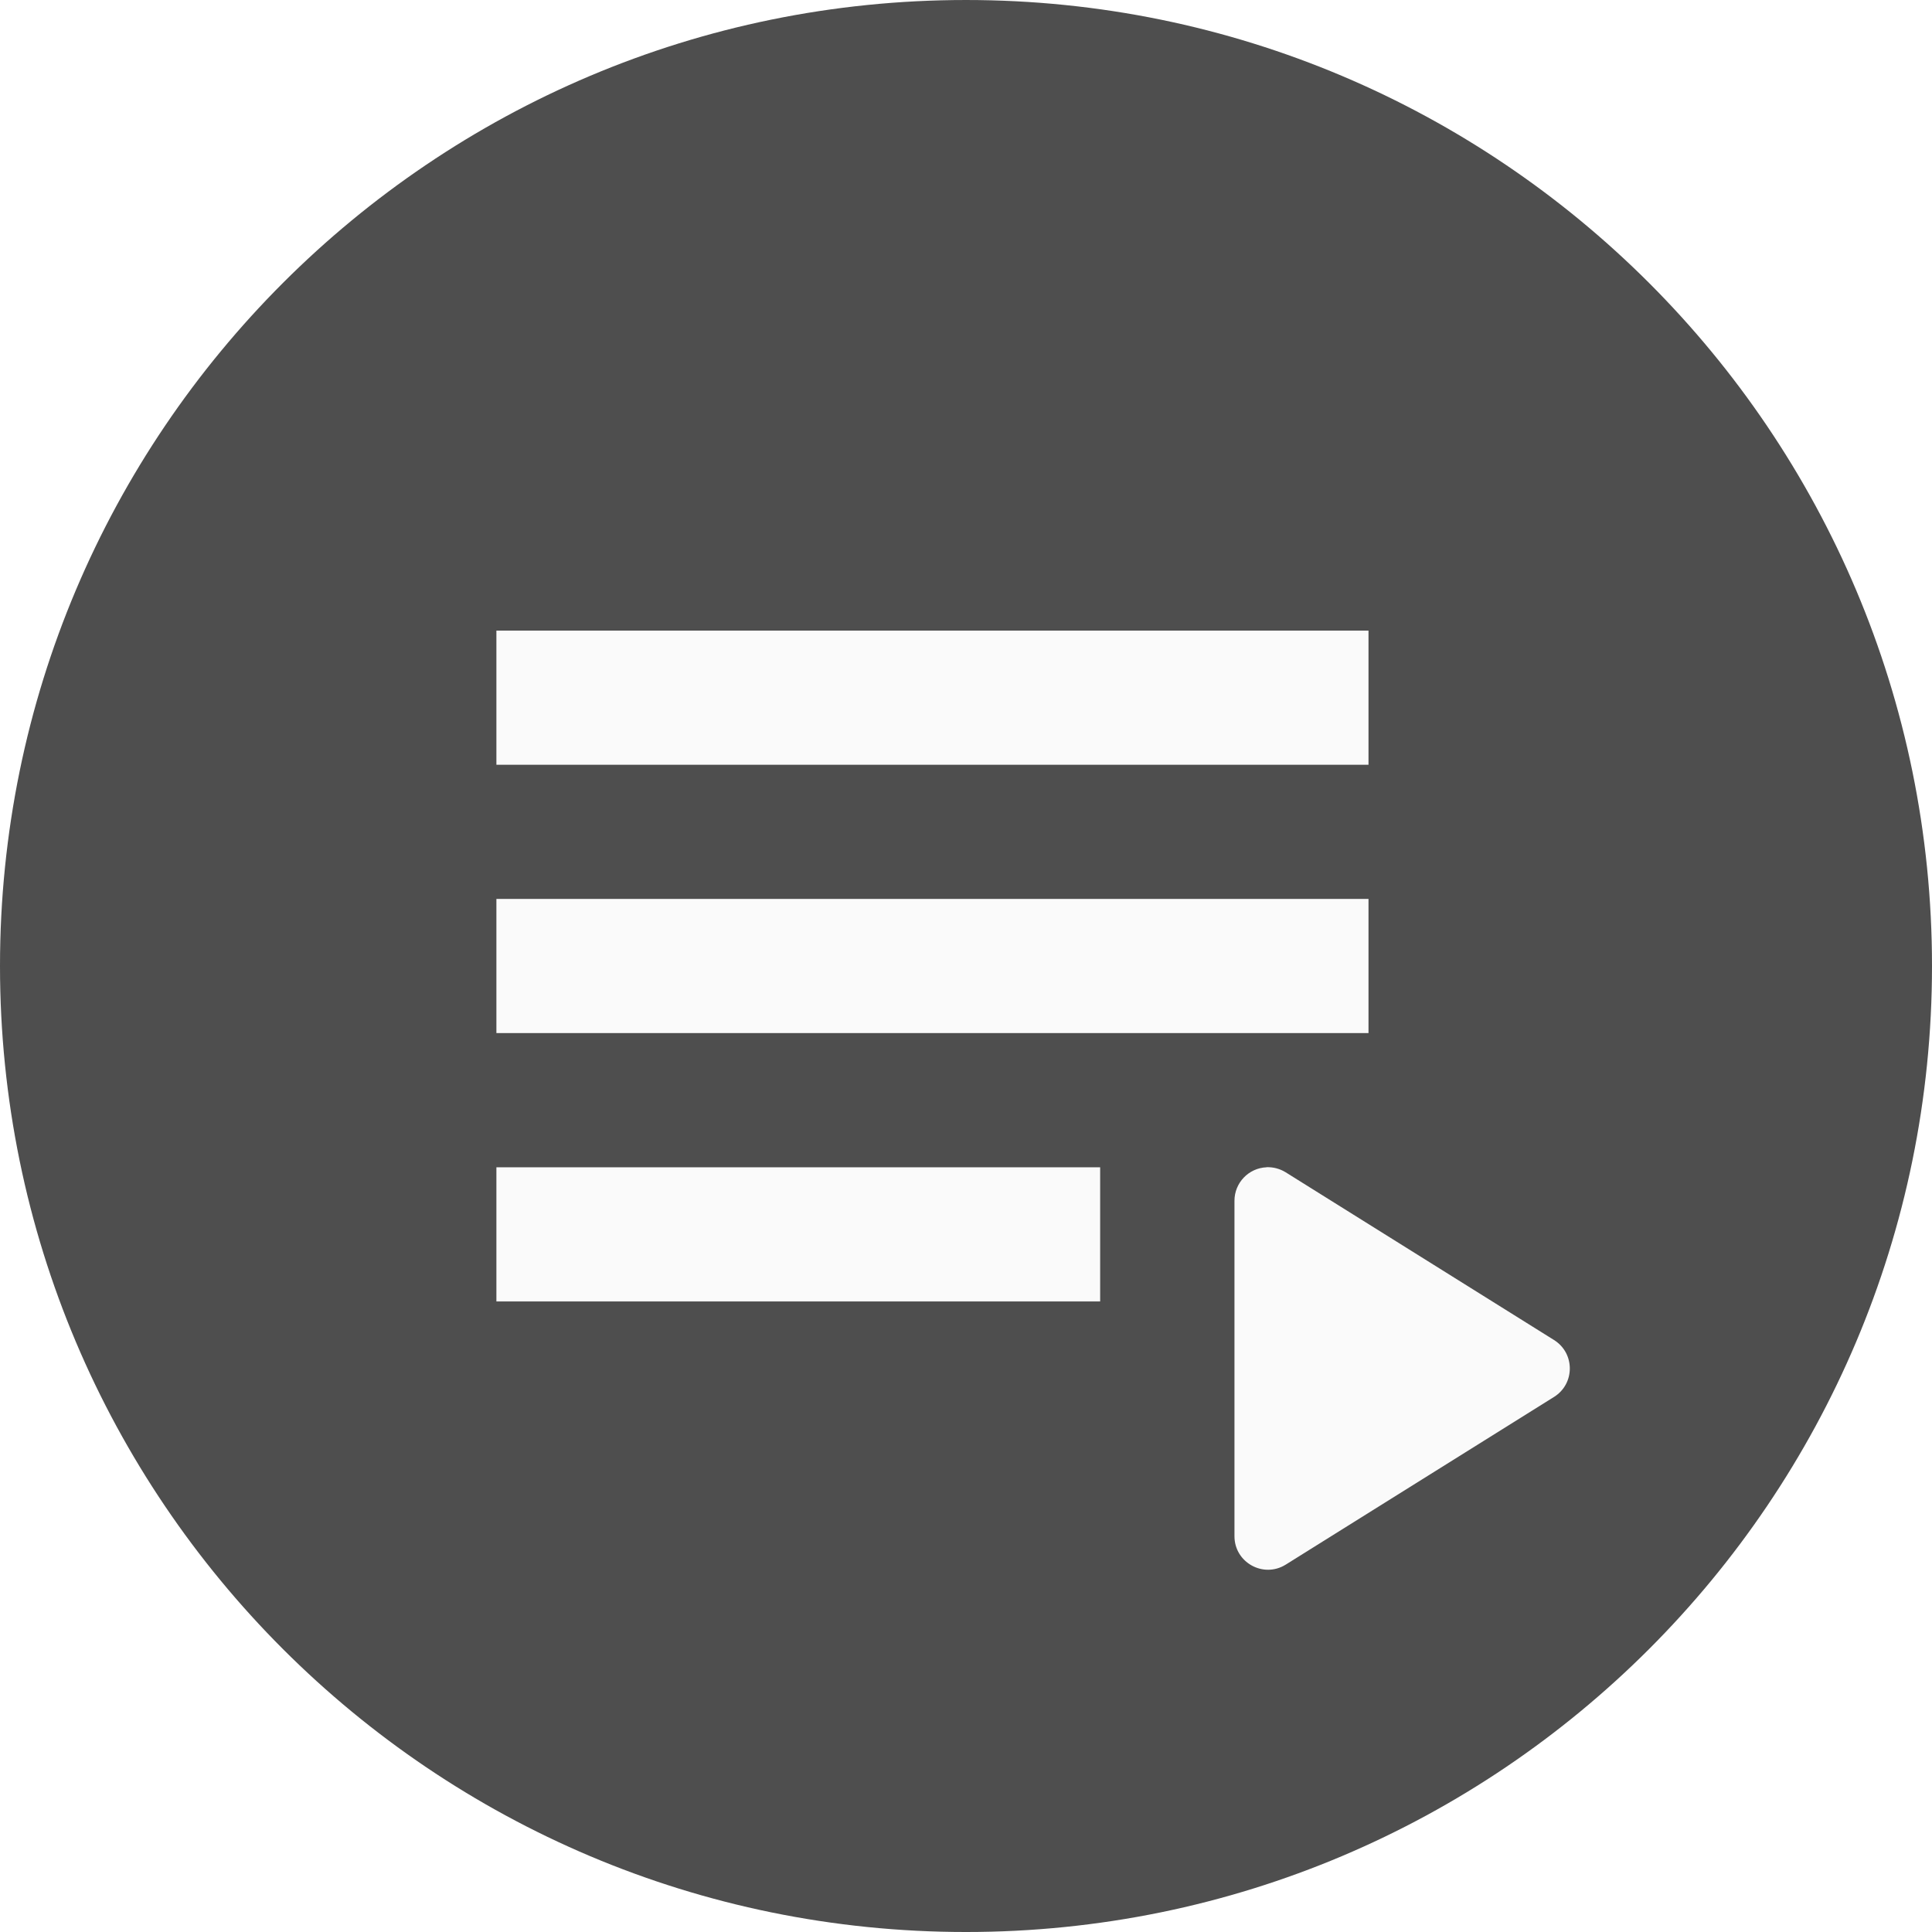
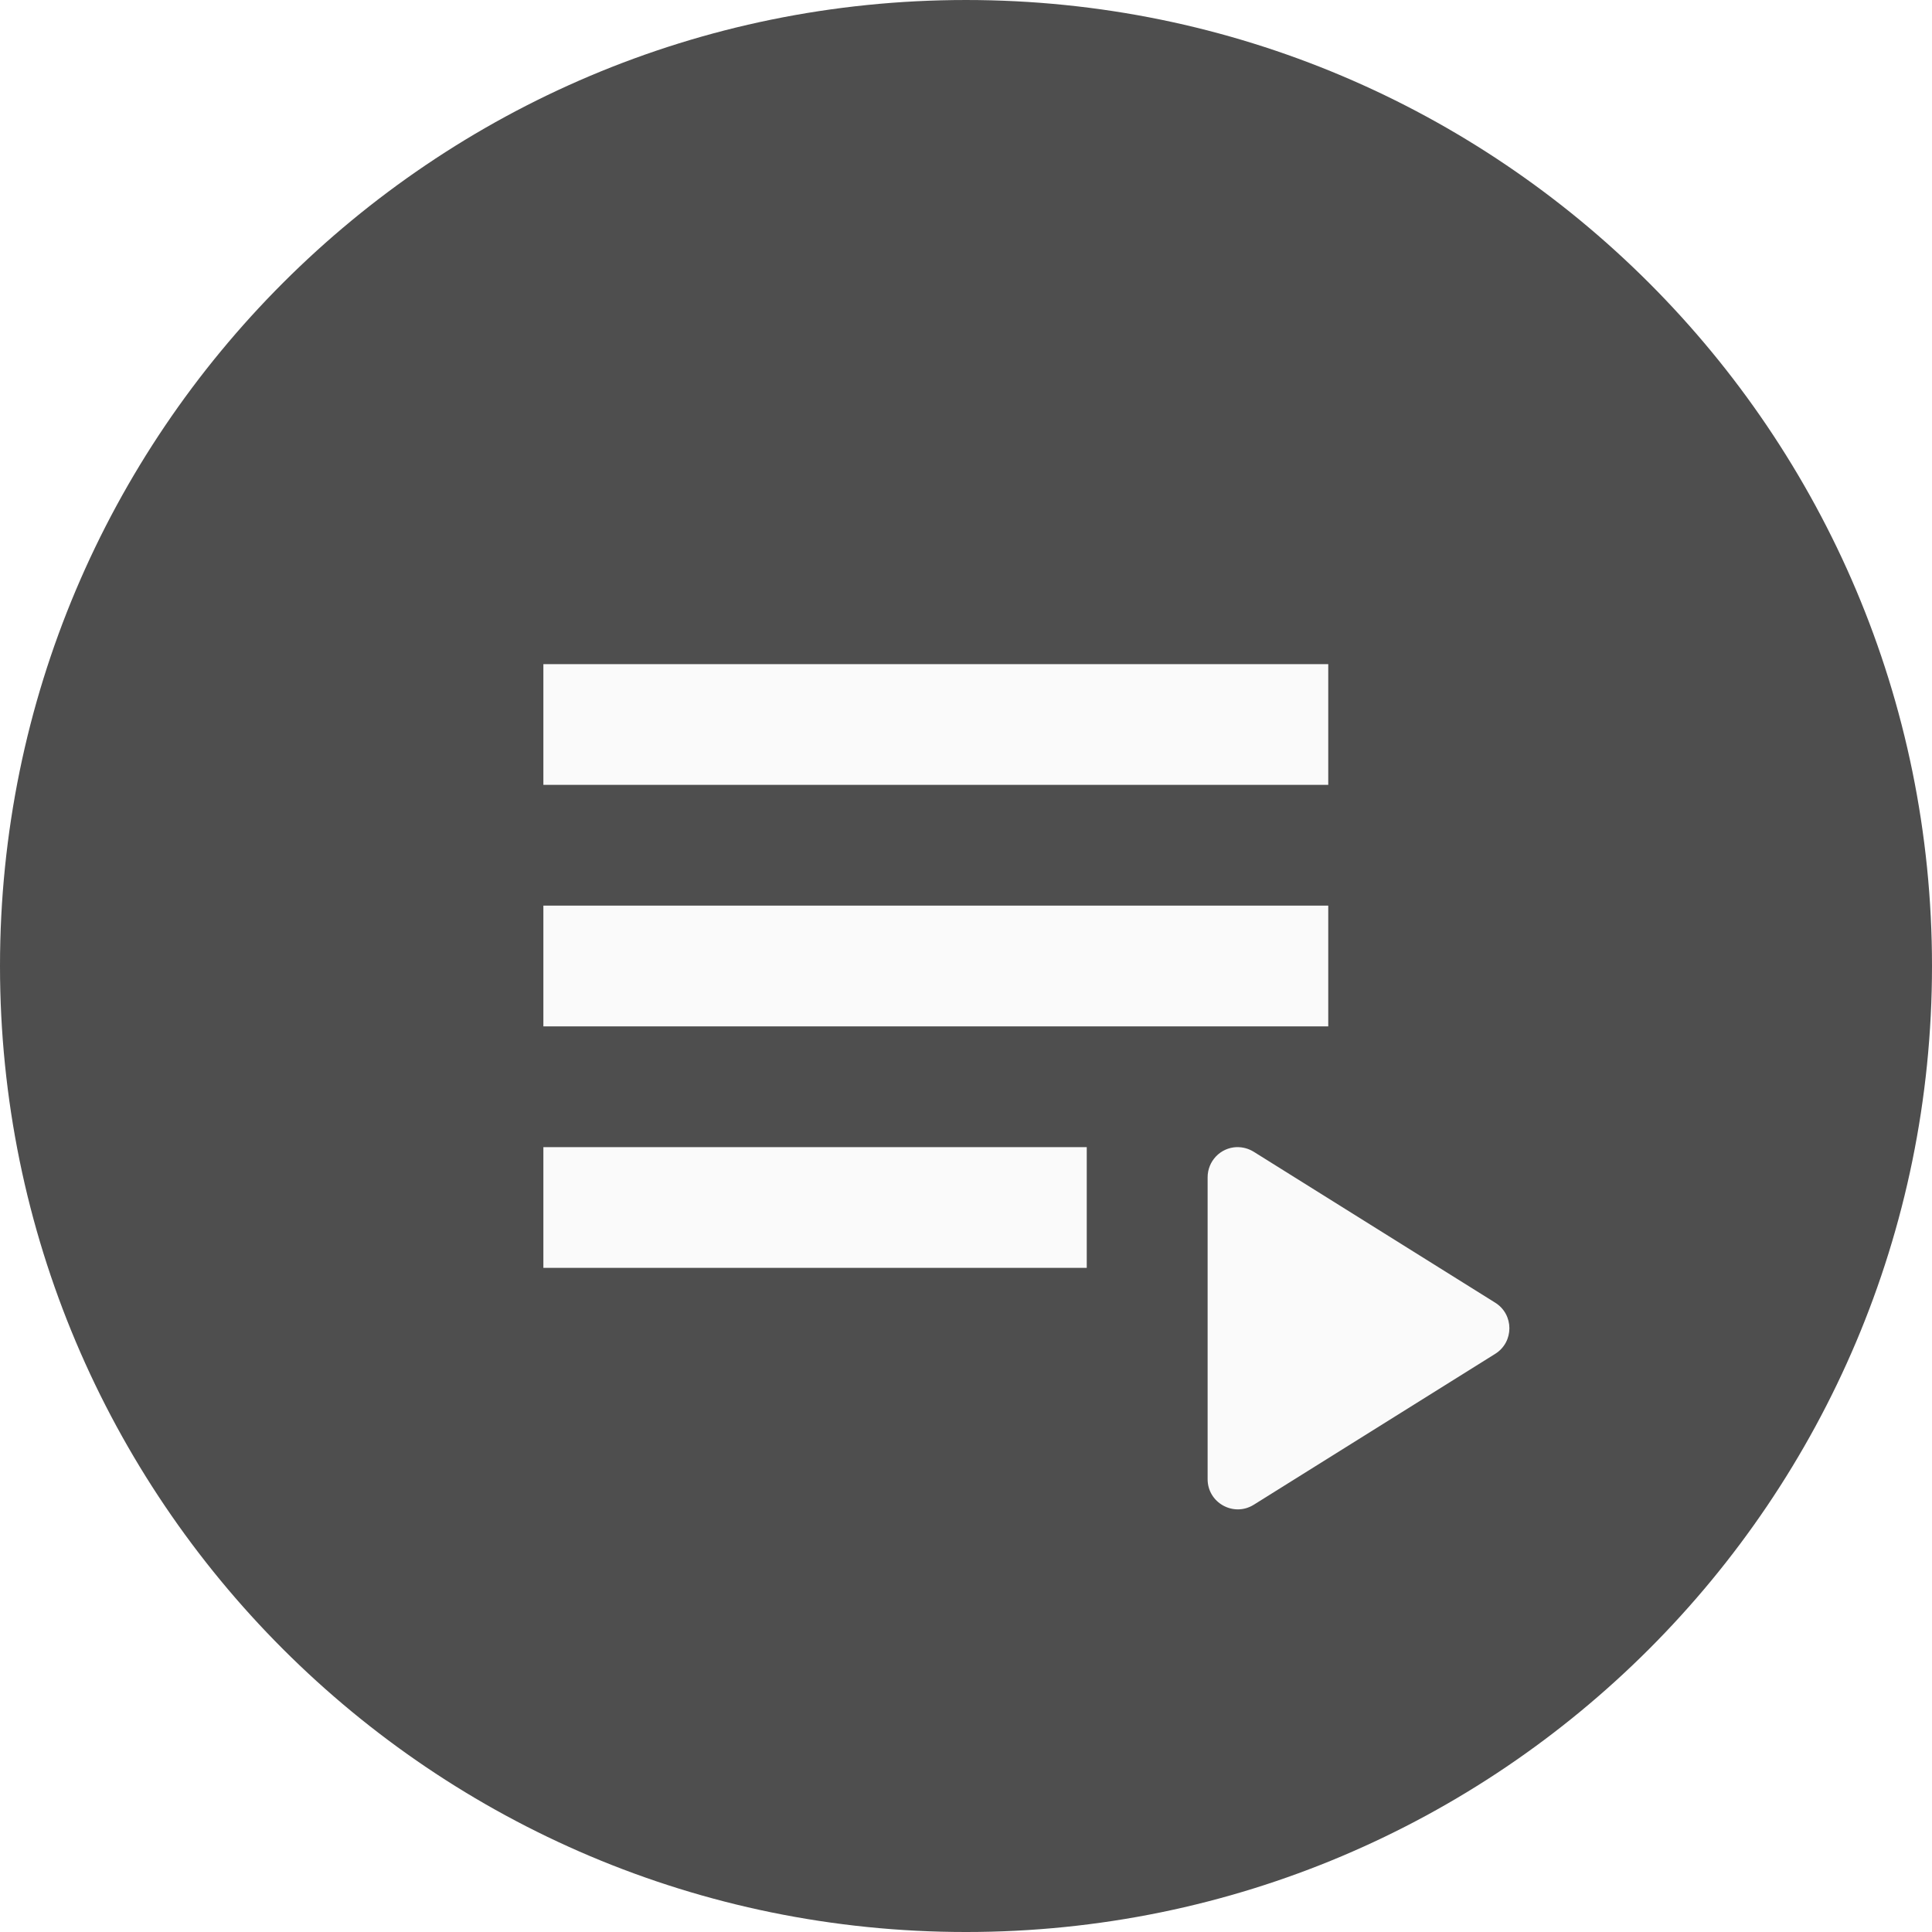
<svg xmlns="http://www.w3.org/2000/svg" width="48" height="48" id="svg4682" version="1.1">
  <defs id="defs4684" />
  <g id="layer1" transform="translate(-2,-1002.362)">
    <circle style="color:#000000;display:inline;overflow:visible;visibility:visible;opacity:1;vector-effect:none;fill:#141414;fill-opacity:0.753;fill-rule:nonzero;stroke:none;stroke-width:15.118;stroke-linecap:butt;stroke-linejoin:round;stroke-miterlimit:4;stroke-dasharray:none;stroke-dashoffset:0;stroke-opacity:1;marker:none;enable-background:accumulate" id="circle6014" cx="26" cy="1026.362" r="24" />
-     <path id="path6300" d="m 14.333,1018.029 v 3.333 H 36 v -3.333 z m 0,6.667 v 3.333 H 36 v -3.333 z m 0,6.667 v 3.333 h 15 v -3.333 z m 19.134,0 c -0.446,0.018 -0.798,0.387 -0.797,0.833 v 8.333 c 0,0.653 0.718,1.051 1.273,0.706 l 6.667,-4.167 c 0.522,-0.327 0.522,-1.086 0,-1.413 l -6.667,-4.167 c -0.142,-0.088 -0.308,-0.133 -0.475,-0.127 z" style="color:#000000;display:inline;overflow:visible;visibility:visible;opacity:1;fill:#fafafa;fill-opacity:1;fill-rule:nonzero;stroke:none;stroke-width:0.167;stroke-linecap:round;stroke-linejoin:round;stroke-miterlimit:4;stroke-dasharray:none;stroke-dashoffset:0;stroke-opacity:1;marker:none;enable-background:accumulate" />
+     <path id="path6181" d="m 15.5,1018.862 v 3 h 19.5 v -3 z m 0,6 v 3 h 19.5 v -3 z m 0,6 v 3 h 13.5 v -3 z m 17.221,0 c -0.402,0.016 -0.718,0.348 -0.718,0.75 v 7.5 c 0,0.587 0.646,0.946 1.145,0.636 l 6,-3.75 c 0.47,-0.294 0.47,-0.978 0,-1.271 l -6,-3.75 c -0.128,-0.079 -0.277,-0.12 -0.428,-0.114 z" style="color:#000000;display:inline;overflow:visible;visibility:visible;opacity:1;fill:#fafafa;fill-opacity:1;fill-rule:nonzero;stroke:none;stroke-width:0.15;stroke-linecap:round;stroke-linejoin:round;stroke-miterlimit:4;stroke-dasharray:none;stroke-dashoffset:0;stroke-opacity:1;marker:none;enable-background:accumulate" />
  </g>
</svg>
